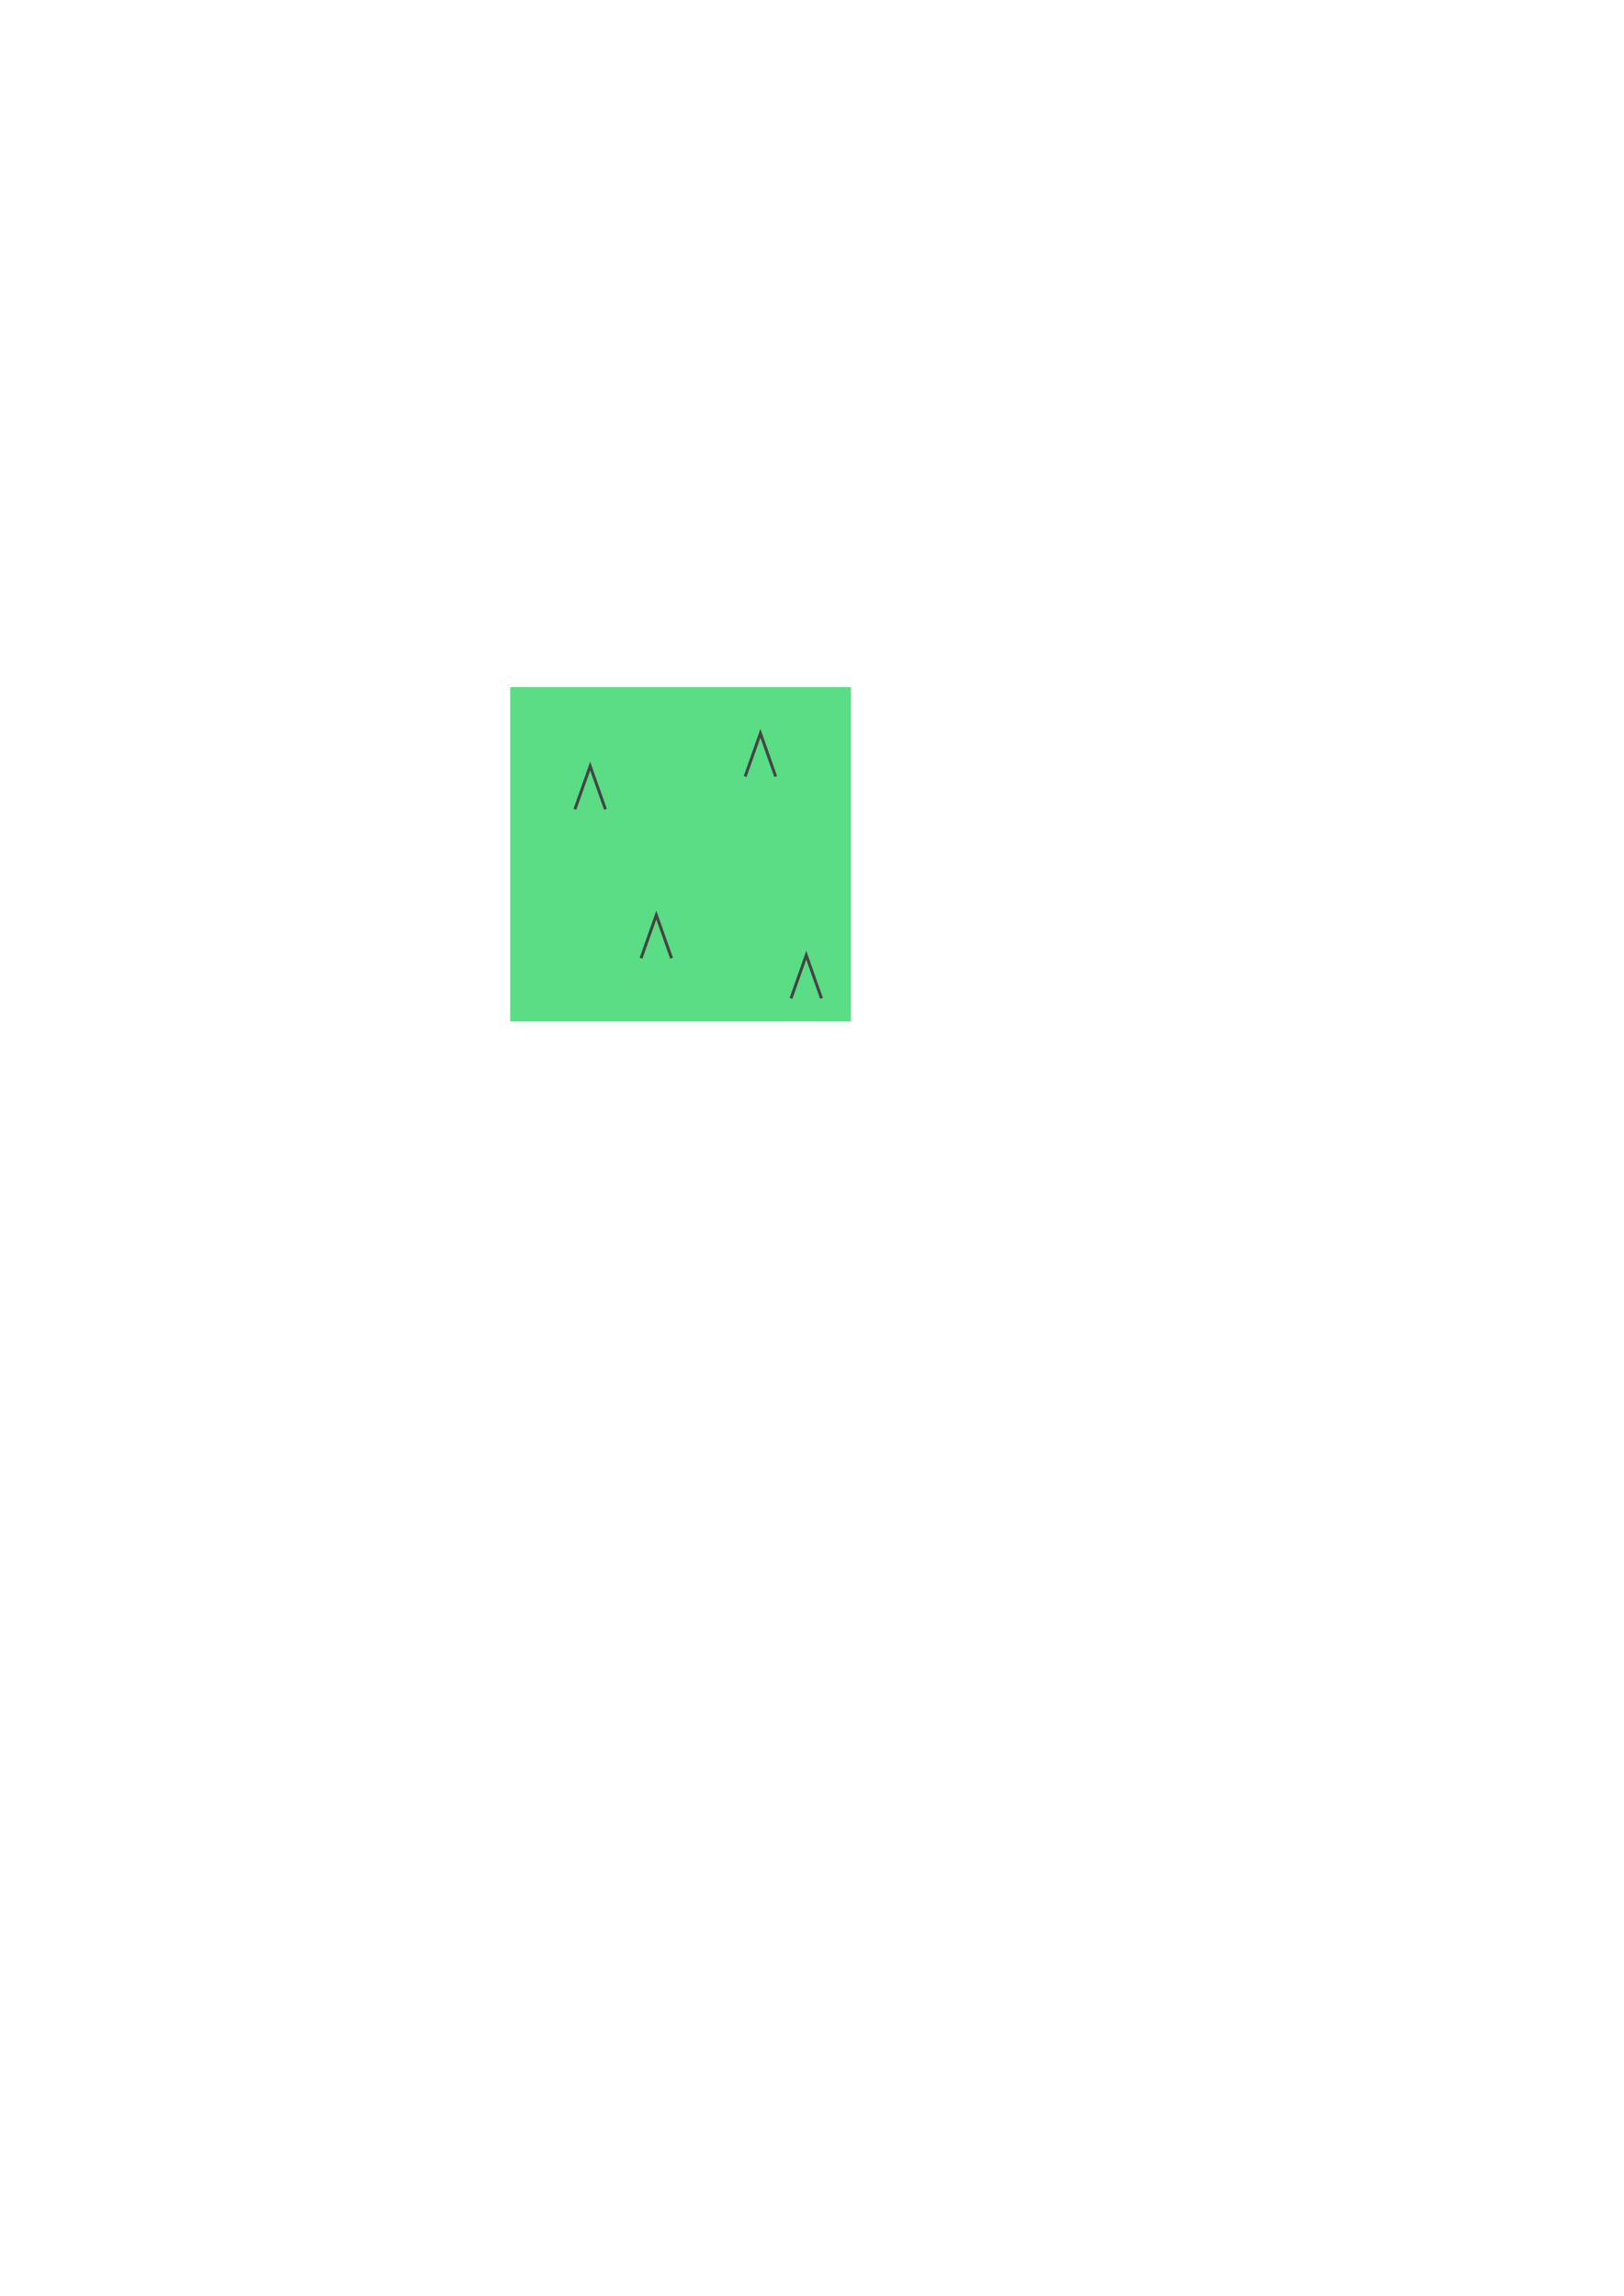
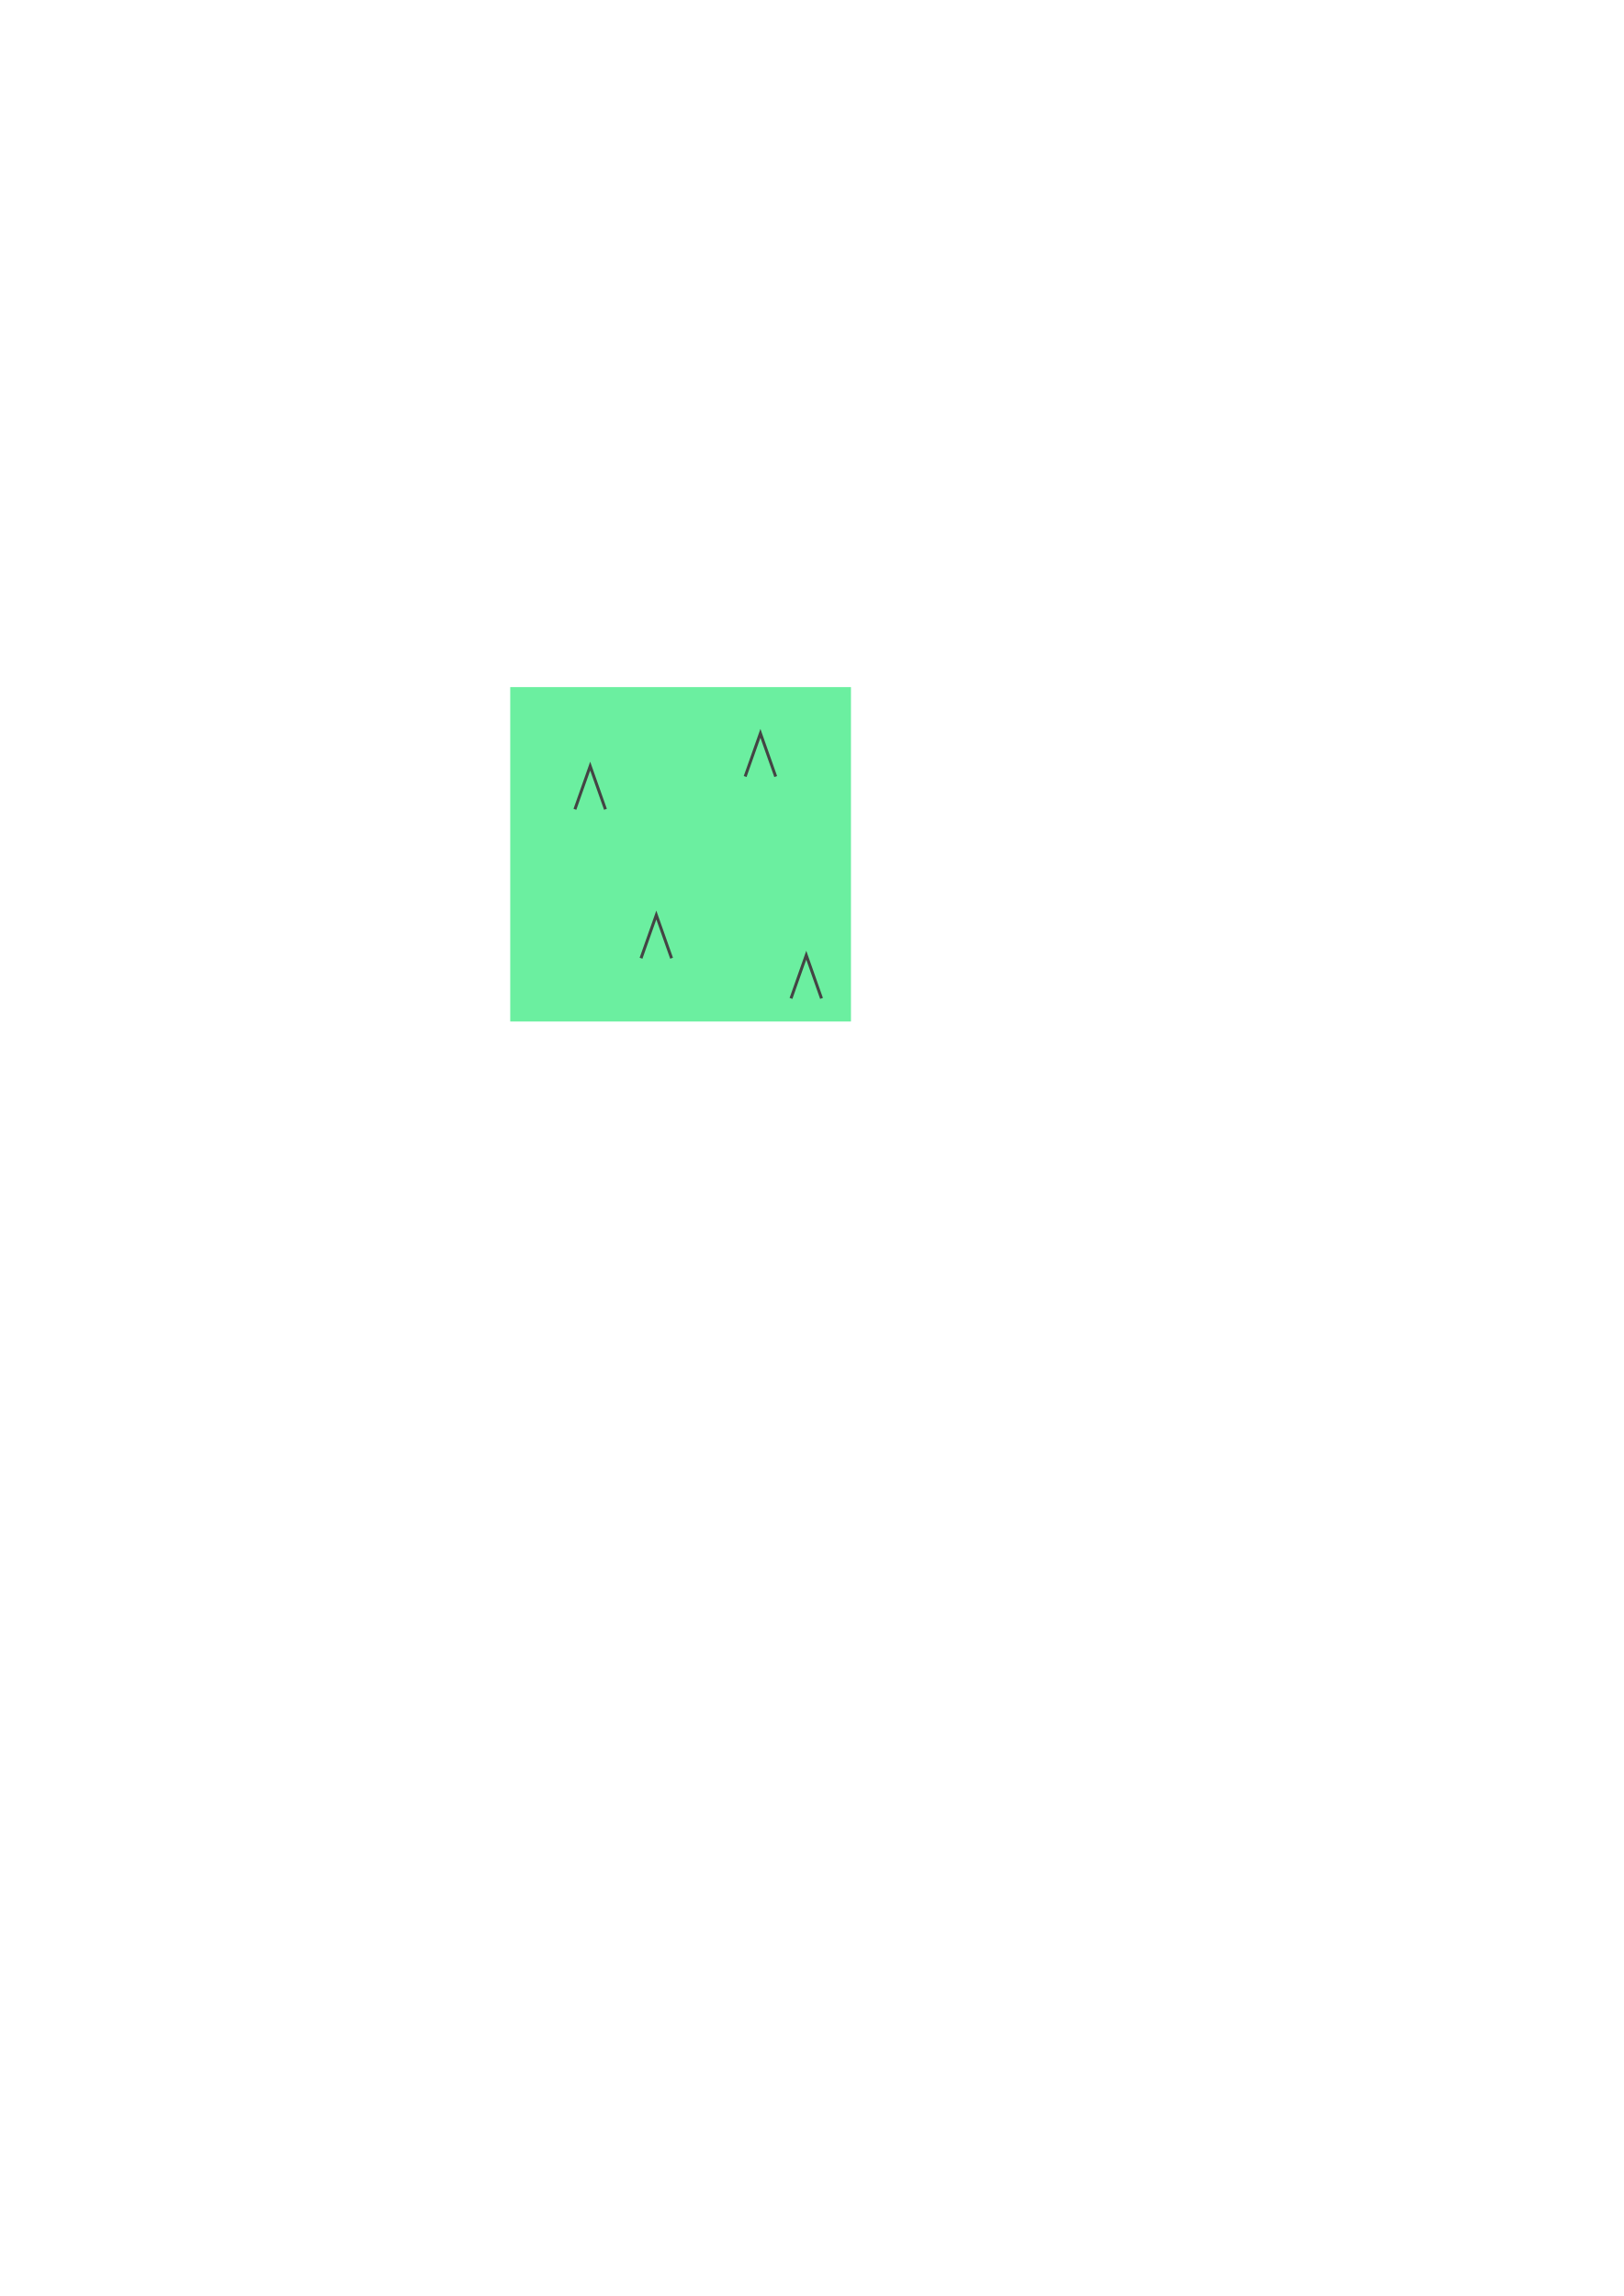
<svg xmlns="http://www.w3.org/2000/svg" width="210mm" height="297mm" viewBox="0 0 744.094 1052.362" id="svg2" version="1.1">
  <defs id="defs4" />
  <g id="layer1">
-     <rect style="fill:#5ADD84;fill-opacity:1;stroke:none;stroke-width:0.893;stroke-miterlimit:4;stroke-dasharray:none;stroke-opacity:0.706" id="rect4150" width="156.148" height="153.278" x="233.821" y="314.927" />
+     <rect style="fill:#6befa0;fill-opacity:1;stroke:none;stroke-width:0.893;stroke-miterlimit:4;stroke-dasharray:none;stroke-opacity:0.706" id="rect4150" width="156.148" height="153.278" x="233.821" y="314.927" />
    <path style="fill:none;fill-rule:evenodd;stroke:#444444;stroke-width:1.359;stroke-linecap:butt;stroke-linejoin:miter;stroke-opacity:1;stroke-miterlimit:4;stroke-dasharray:none" d="m 263.466,370.943 6.999,-19.8 6.999,19.8" id="path4401" />
    <path style="fill:none;fill-rule:evenodd;stroke:#444444;stroke-width:1.359px;stroke-linecap:butt;stroke-linejoin:miter;stroke-opacity:1" d="m 341.476,355.92 6.999,-19.8 6.999,19.8" id="path4401-2-6" />
    <path style="fill:none;fill-rule:evenodd;stroke:#444444;stroke-width:1.359px;stroke-linecap:butt;stroke-linejoin:miter;stroke-opacity:1" d="m 293.767,439.201 6.999,-19.8 6.999,19.8" id="path4401-2-3" />
    <path style="fill:none;fill-rule:evenodd;stroke:#444444;stroke-width:1.359px;stroke-linecap:butt;stroke-linejoin:miter;stroke-opacity:1" d="m 362.486,457.619 6.999,-19.8 6.999,19.8" id="path4401-2" />
  </g>
</svg>
